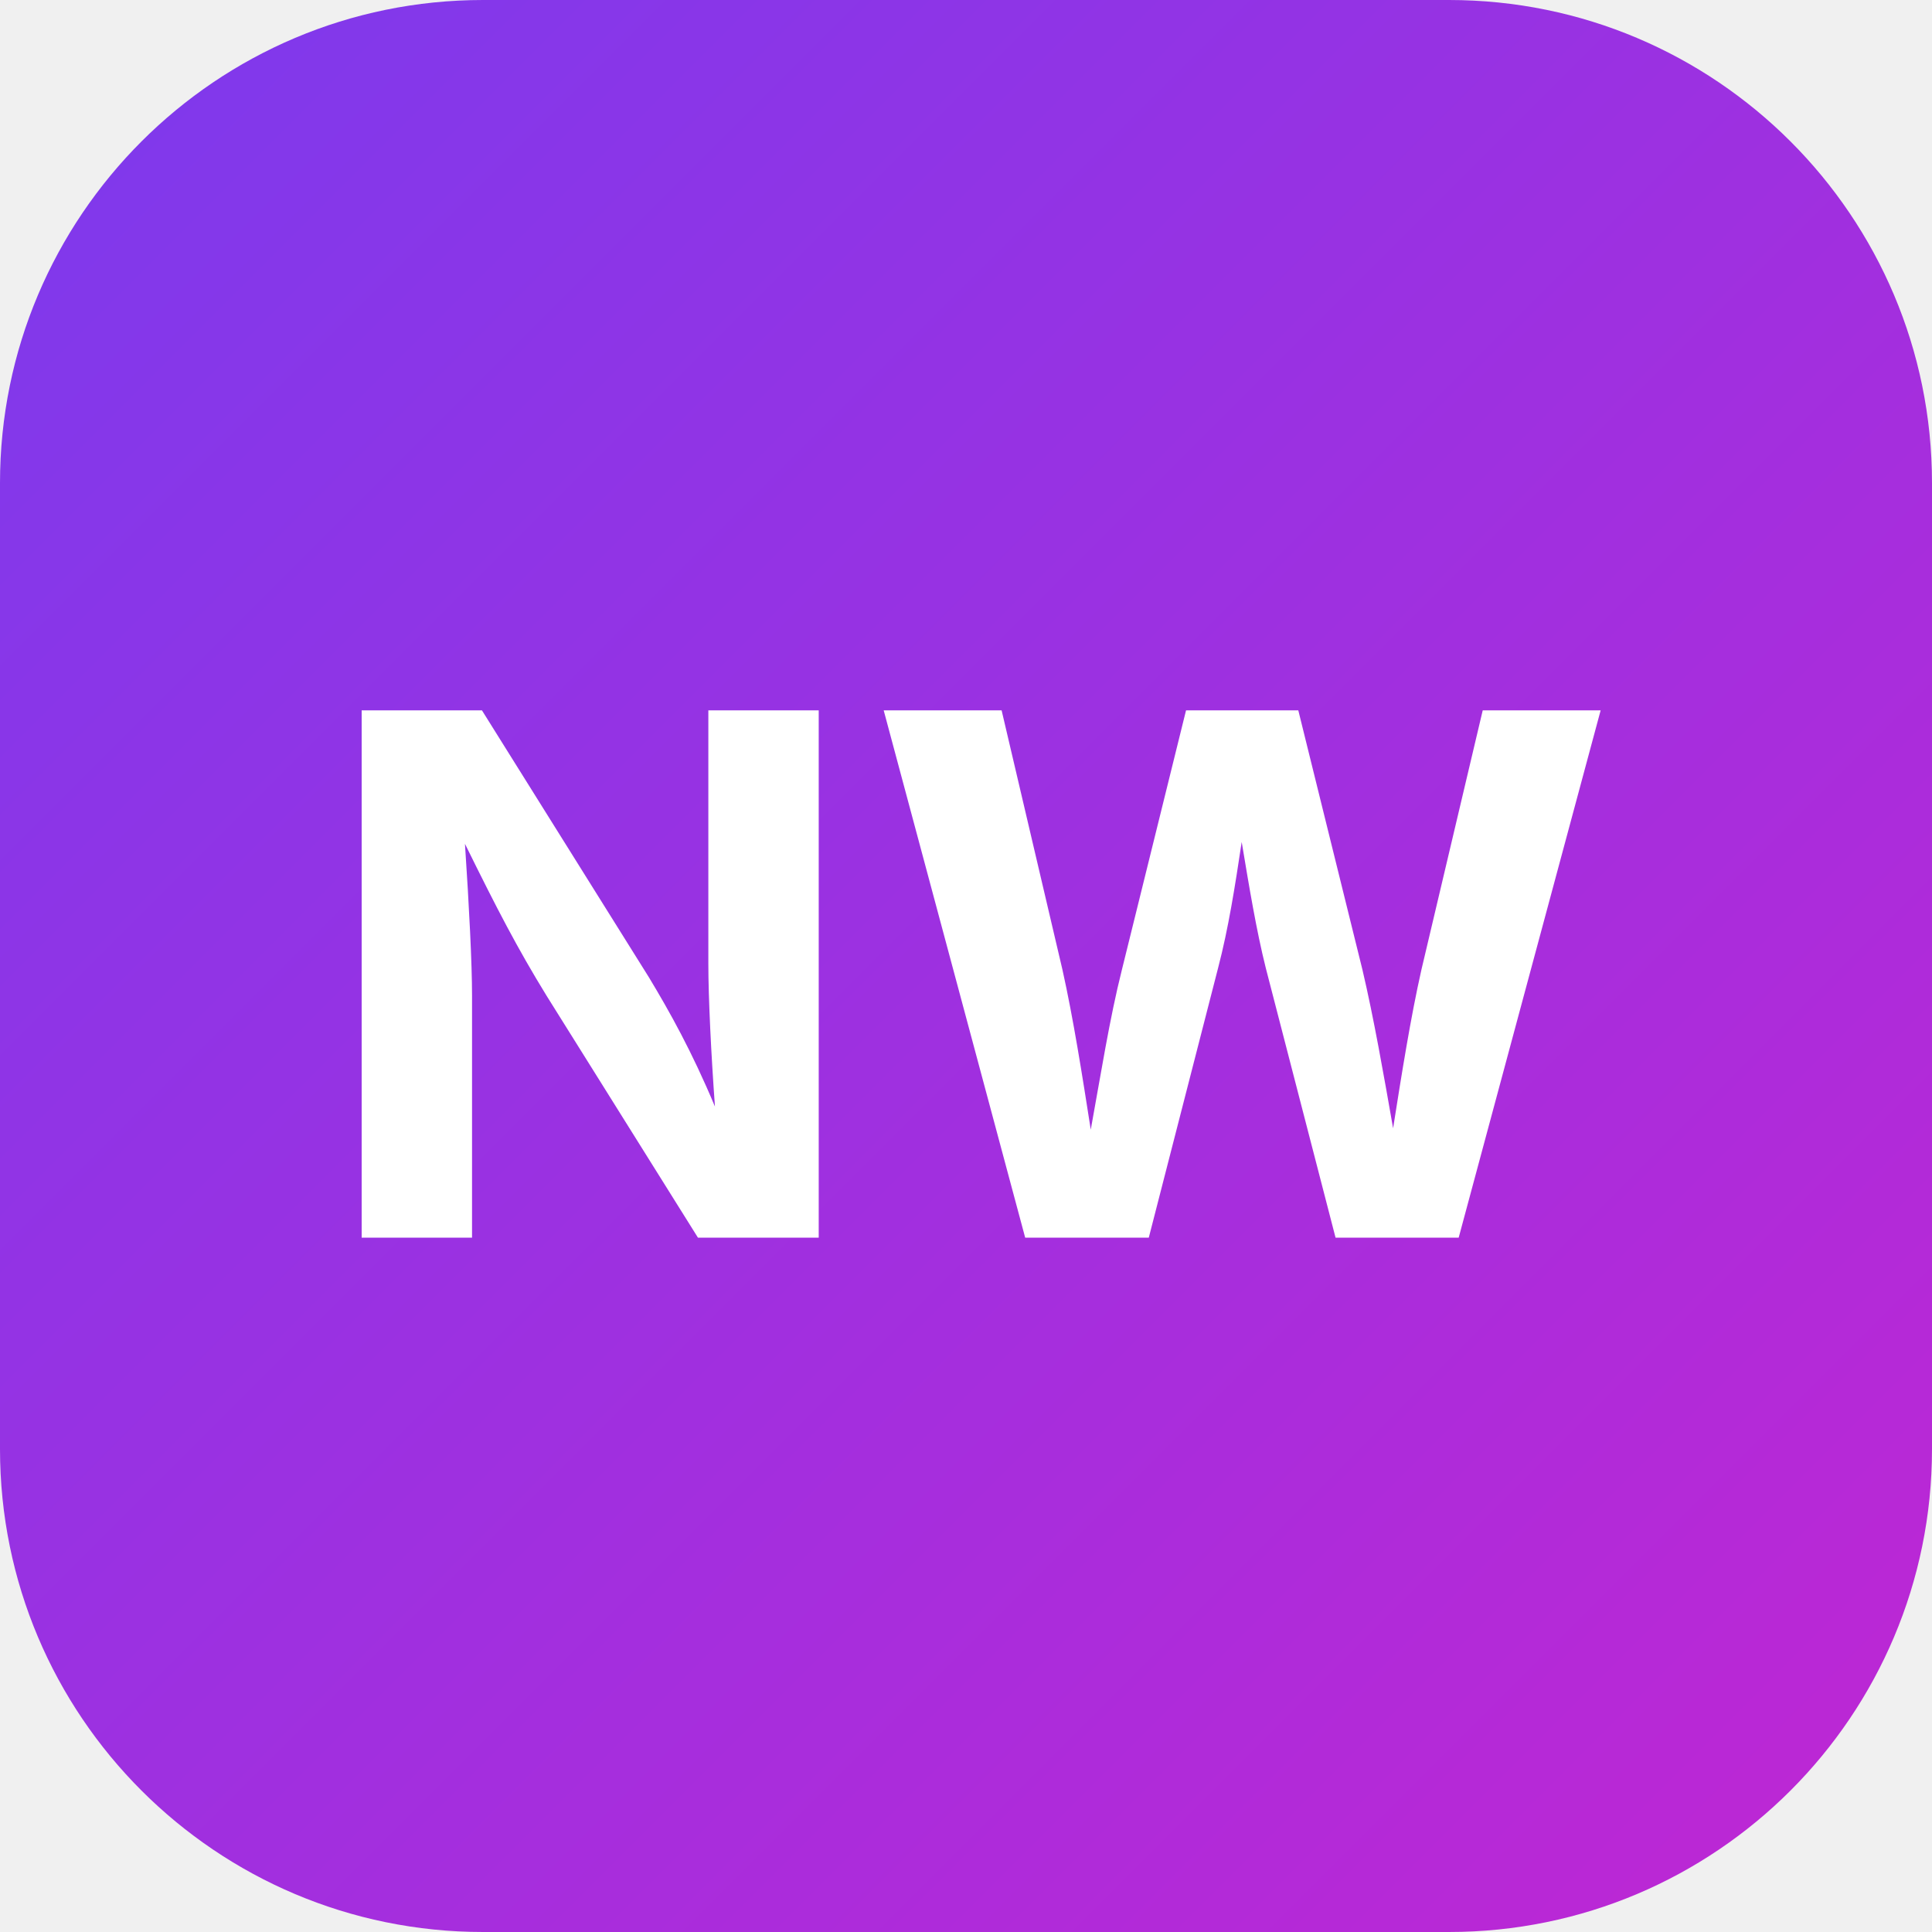
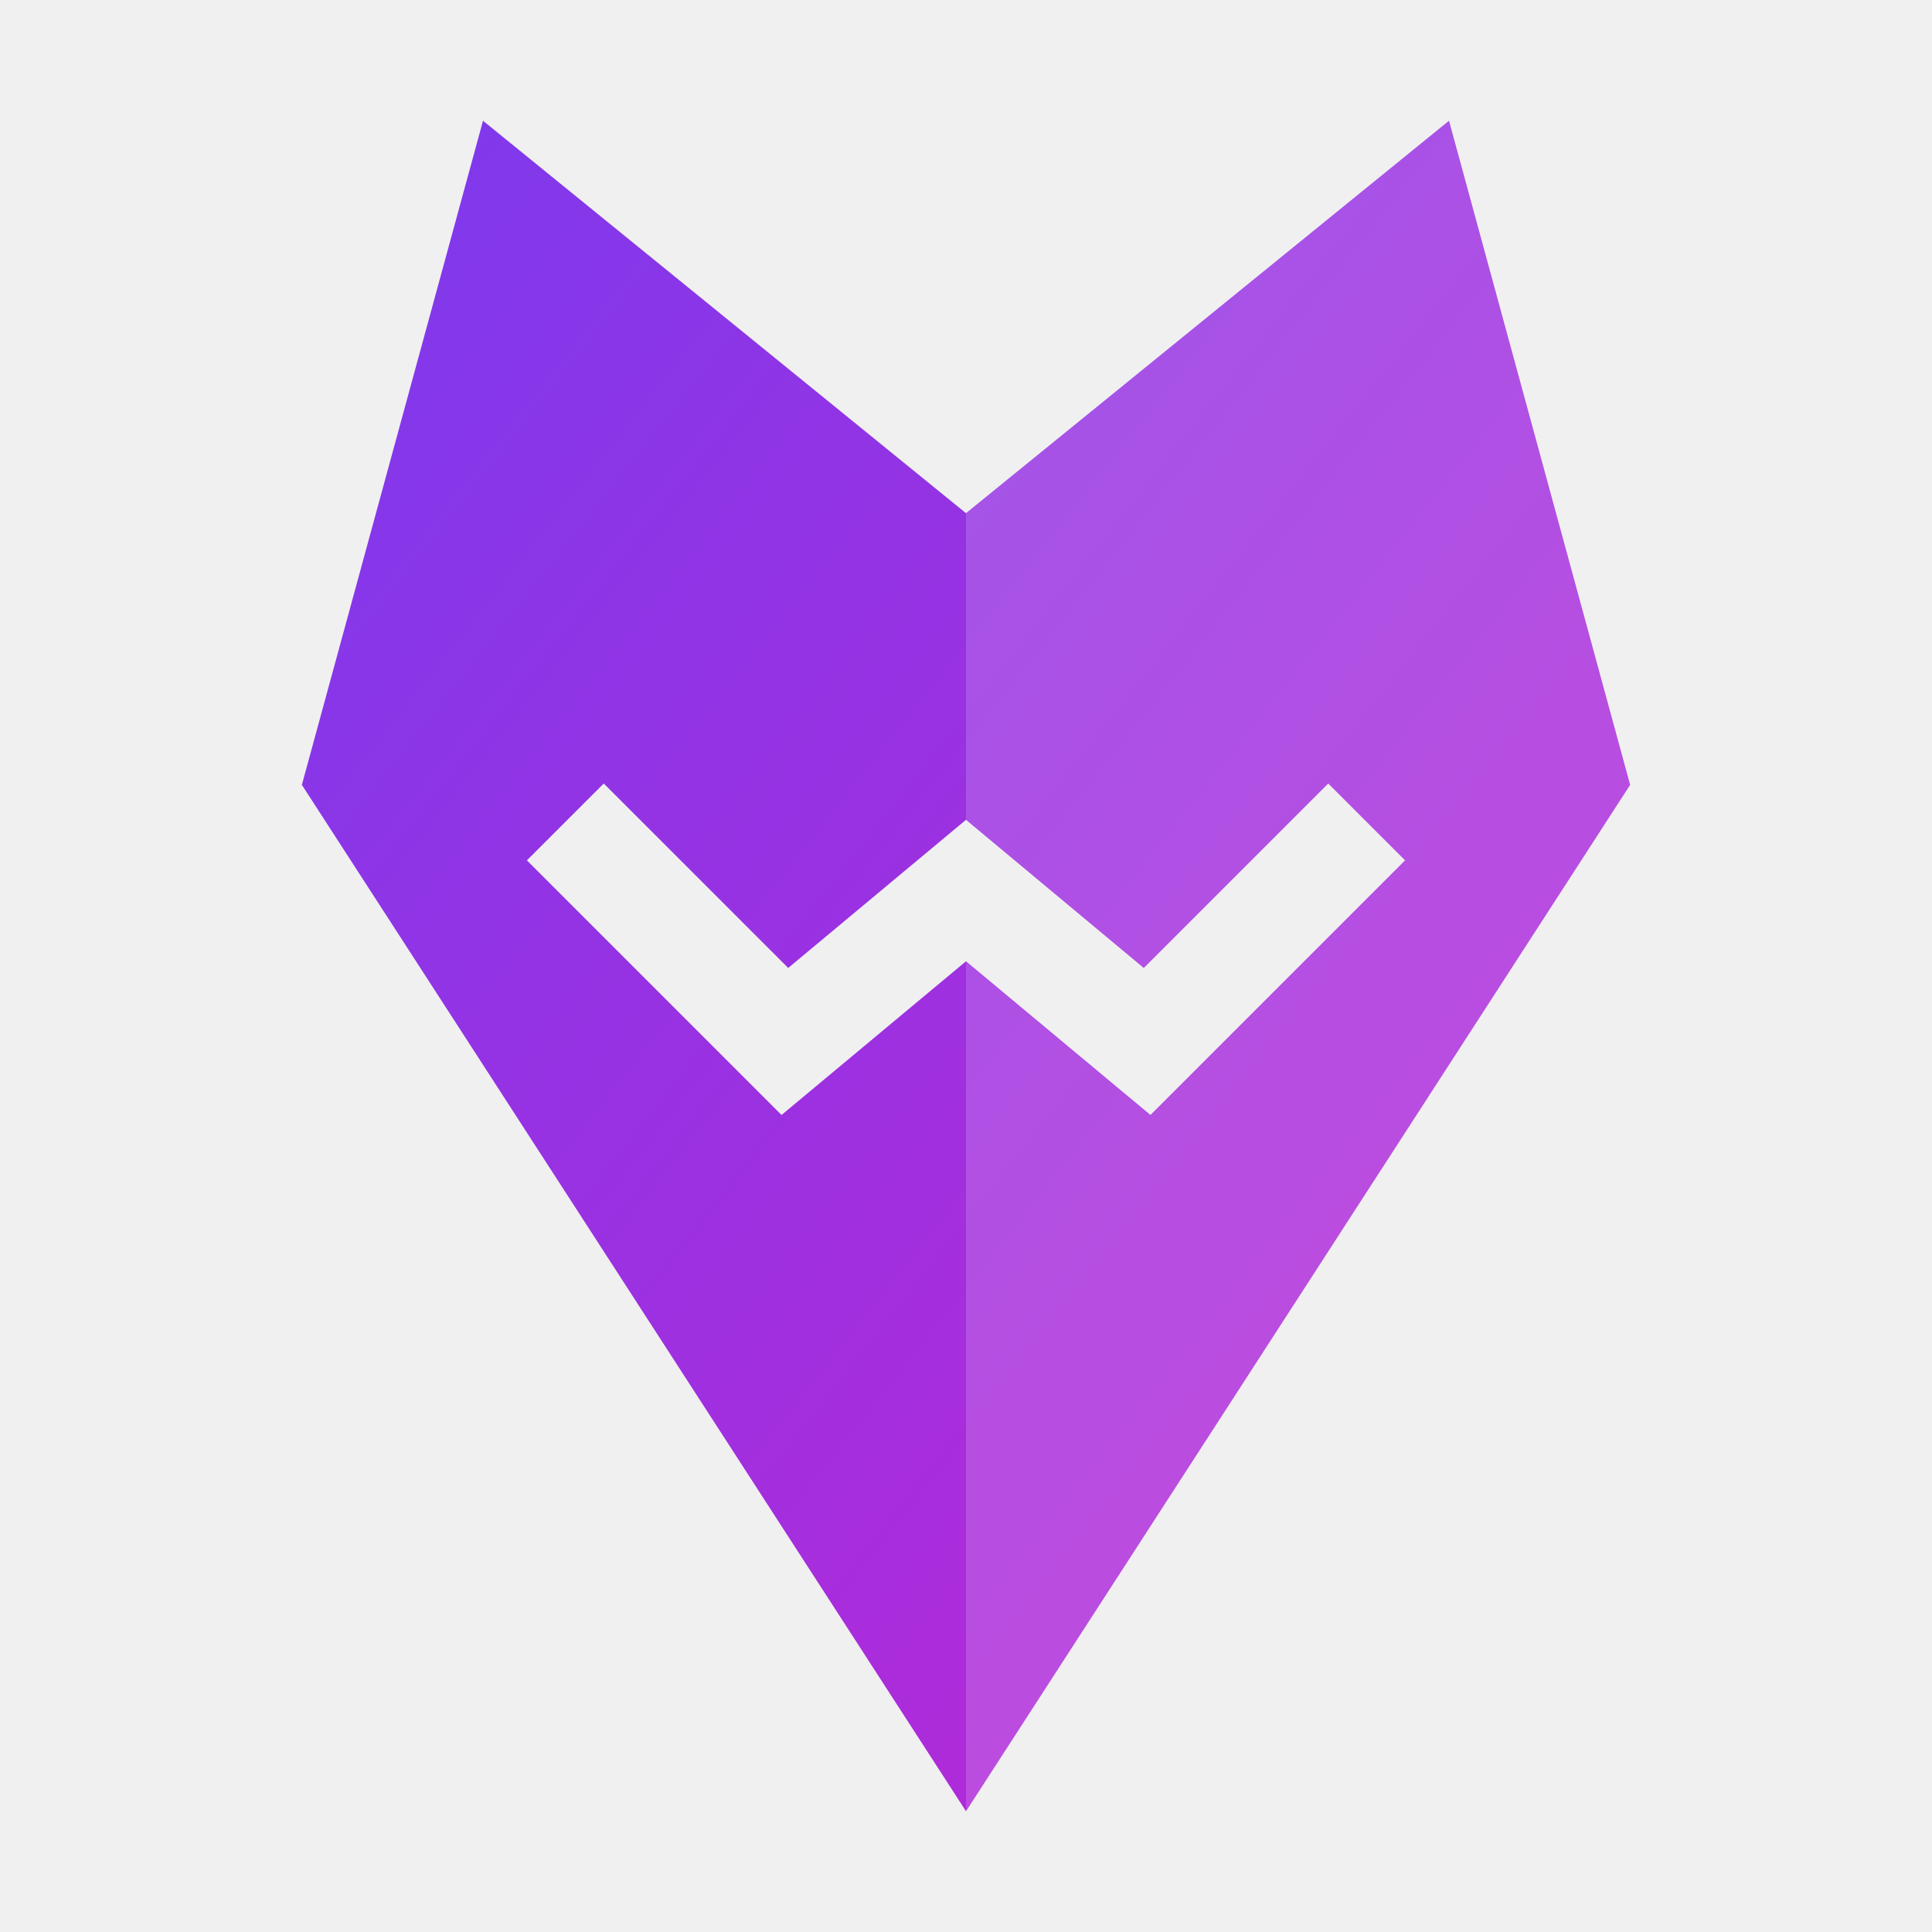
<svg xmlns="http://www.w3.org/2000/svg" viewBox="0 0 64 64">
  <defs>
    <linearGradient id="g" x1="0" y1="0" x2="1" y2="1">
      <stop offset="0" stop-color="#7c3aed" />
      <stop offset="1" stop-color="#c026d3" />
    </linearGradient>
+     <mask id="m">
+       <rect width="64" height="64" fill="#fff" />
+       <polyline points="20,28.5 26,34.5 32,29.5 38,34.5 44,28.5" fill="none" stroke="#000" stroke-width="3.6" stroke-linejoin="miter" stroke-linecap="square" />
+     </mask>
  </defs>
-   <rect width="64" height="64" rx="16" fill="url(#g)" />
-   <text x="32" y="41" text-anchor="middle" font-family="system-ui, -apple-system, Segoe UI, sans-serif" font-size="24" font-weight="700" fill="#fff">NW</text>
+   <polygon points="16,4 32,17 48,4 54,26 32,60 10,26" fill="url(#g)" mask="url(#m)" />
+   <polygon points="32,17 48,4 54,26 32,60" fill="#fff" fill-opacity=".16" mask="url(#m)" />
</svg>
